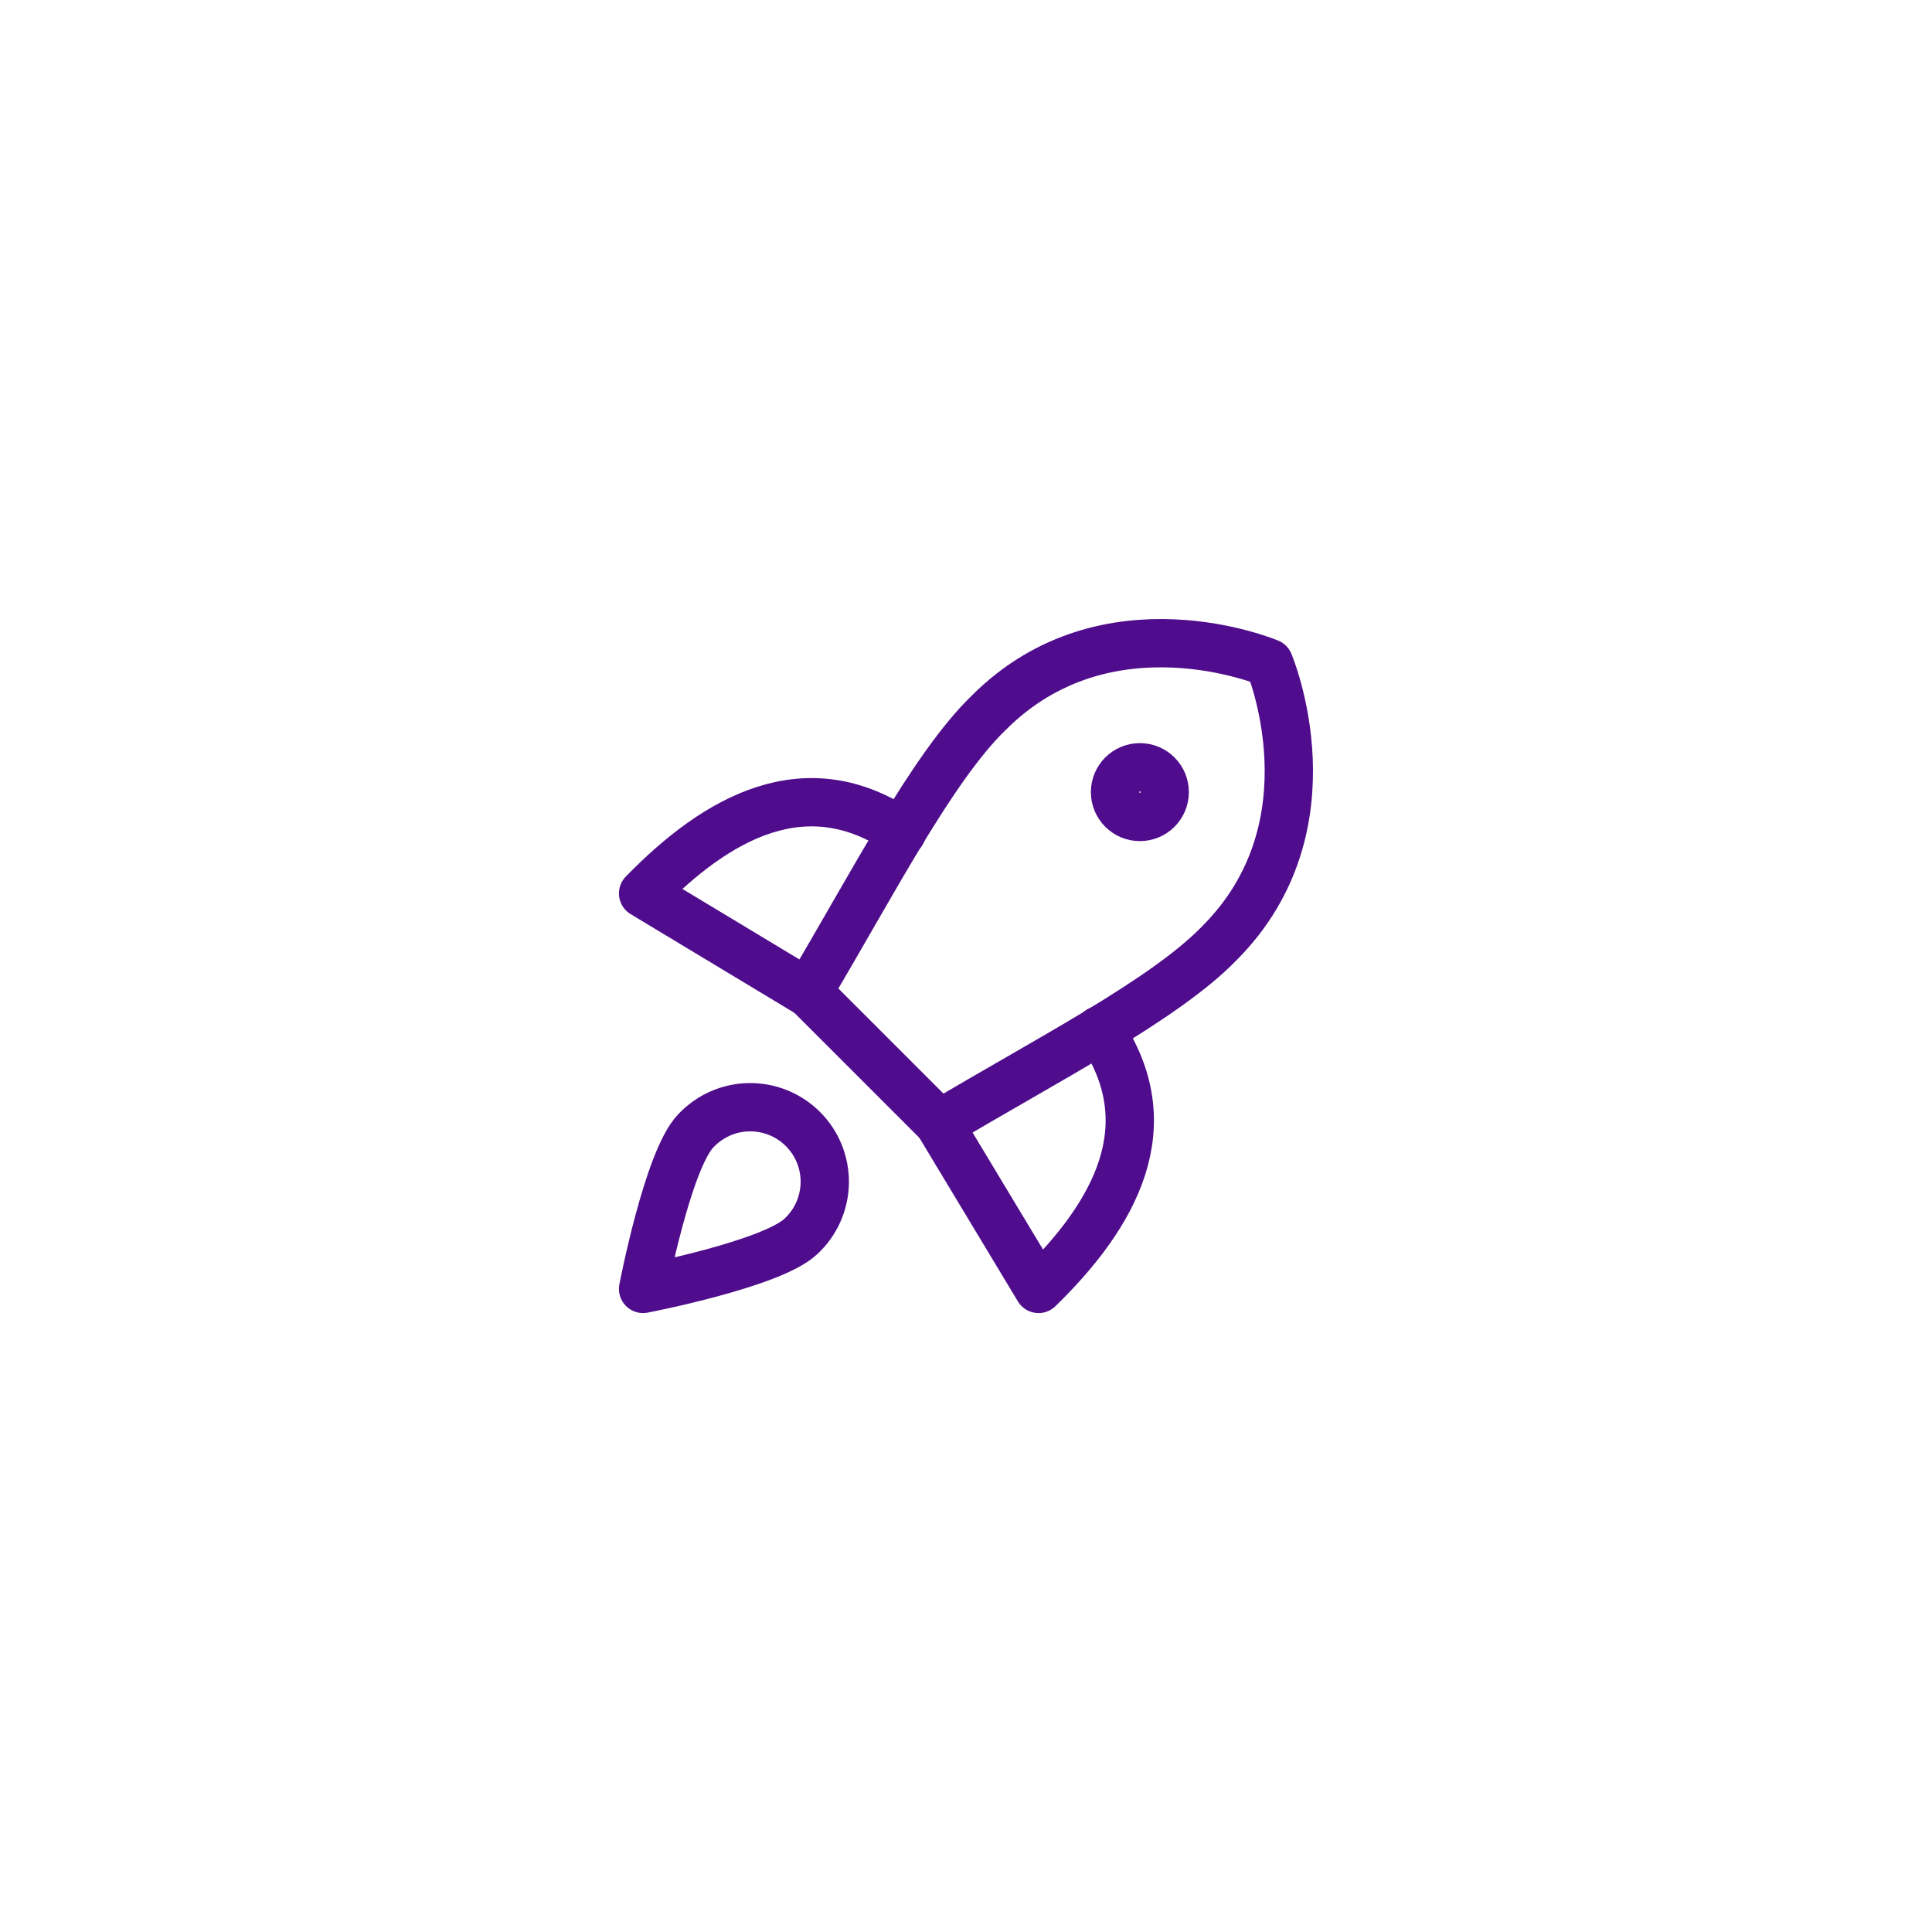
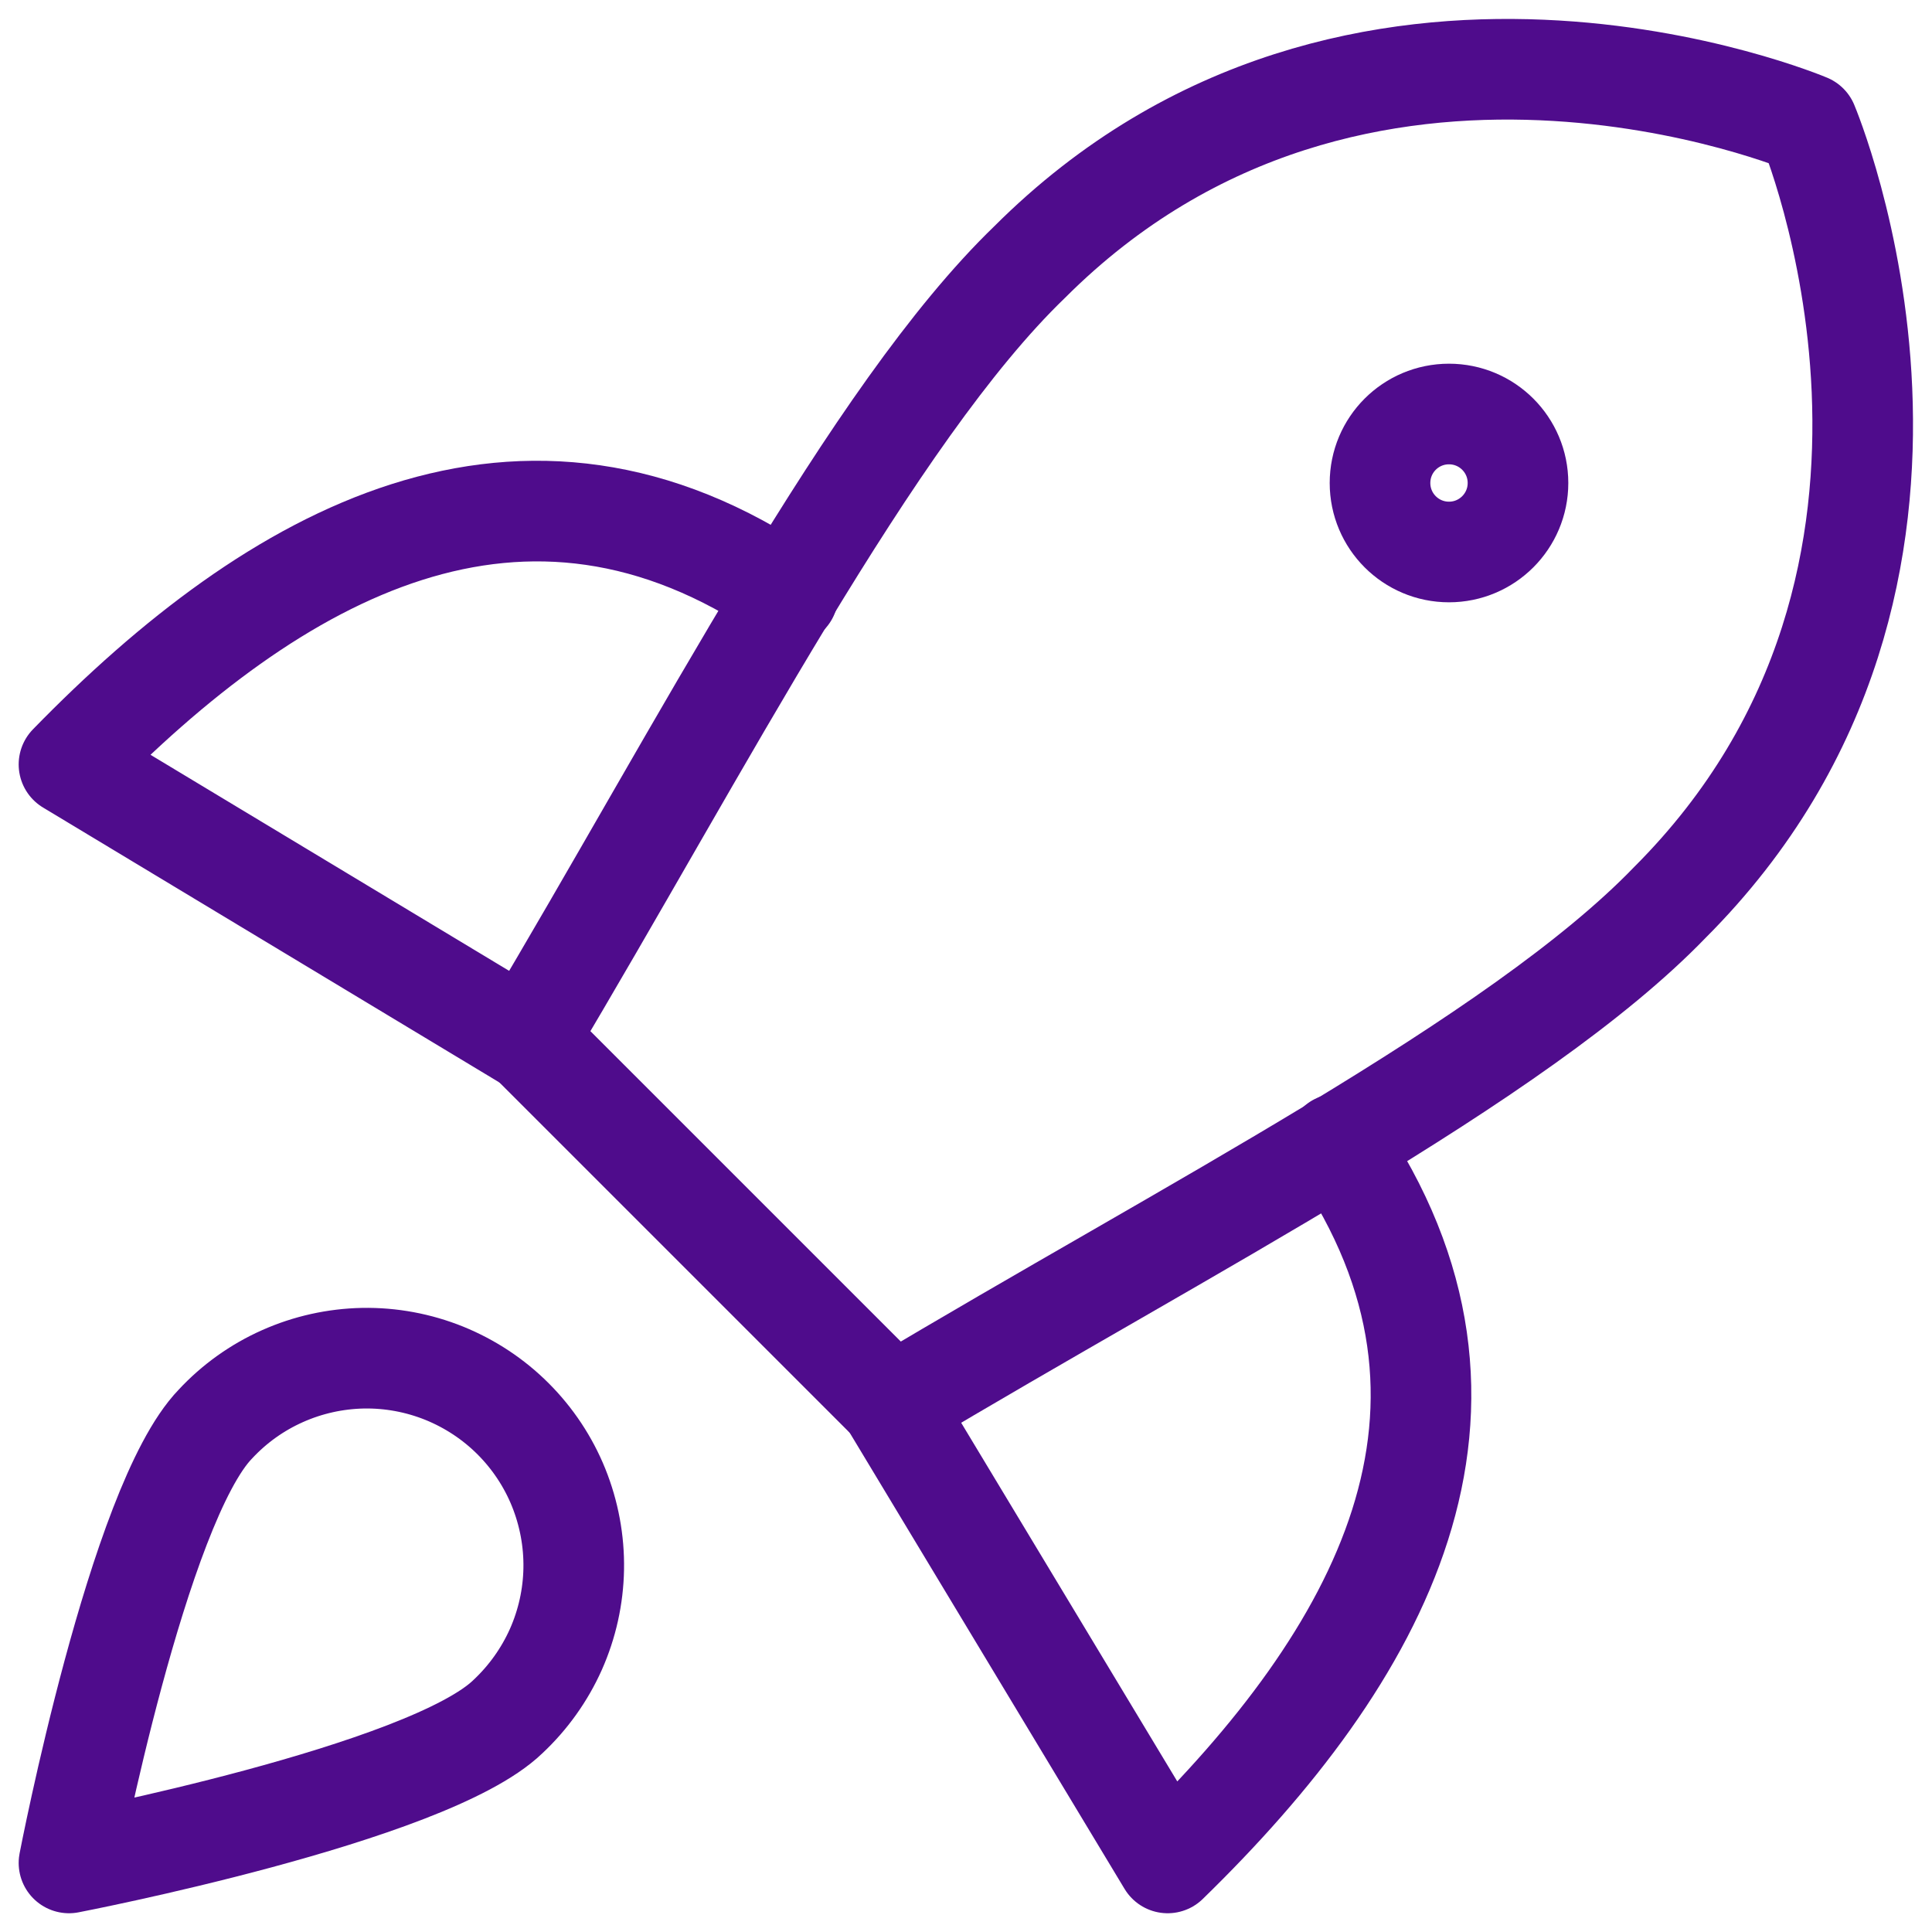
- <svg xmlns="http://www.w3.org/2000/svg" width="50" height="50" viewBox="0 0 50 50" fill="none">
-   <path d="M23.341 21.541C20.873 19.857 18.571 21.142 16.643 23.122L20.911 25.694" stroke="#4F0C8C" stroke-width="1.25" stroke-linecap="round" stroke-linejoin="round" />
-   <path d="M28.459 26.658C30.144 29.127 28.858 31.428 26.878 33.357L24.307 29.088" stroke="#4F0C8C" stroke-width="1.25" stroke-linecap="round" stroke-linejoin="round" />
-   <path d="M20.912 25.681L24.319 29.088C27.045 27.456 30.143 25.874 31.558 24.409C34.618 21.349 32.843 17.157 32.843 17.157C32.843 17.157 28.652 15.383 25.592 18.443C24.126 19.857 22.532 22.968 20.912 25.681Z" stroke="#4F0C8C" stroke-width="1.25" stroke-linecap="round" stroke-linejoin="round" />
-   <path d="M29.5 21.143C29.855 21.143 30.143 20.855 30.143 20.5C30.143 20.145 29.855 19.857 29.5 19.857C29.145 19.857 28.857 20.145 28.857 20.5C28.857 20.855 29.145 21.143 29.5 21.143Z" stroke="#4F0C8C" stroke-width="1.25" stroke-linecap="round" stroke-linejoin="round" />
-   <path d="M20.731 31.994C19.985 32.714 16.643 33.357 16.643 33.357C16.643 33.357 17.285 30.014 18.005 29.268C18.182 29.079 18.395 28.927 18.631 28.821C18.868 28.716 19.123 28.659 19.382 28.655C19.641 28.65 19.898 28.698 20.139 28.795C20.379 28.892 20.597 29.036 20.78 29.219C20.963 29.402 21.108 29.62 21.205 29.861C21.302 30.101 21.349 30.358 21.345 30.617C21.34 30.876 21.283 31.131 21.178 31.368C21.073 31.604 20.921 31.817 20.731 31.994V31.994Z" stroke="#4F0C8C" stroke-width="1.25" stroke-linecap="round" stroke-linejoin="round" />
+ <svg xmlns="http://www.w3.org/2000/svg" width="24" height="24" viewBox="0 0 24 24" fill="none">
+   <path d="M9.789 7.388C6.497 5.142 3.429 6.856 0.857 9.496L6.549 12.925" stroke="#4F0C8C" stroke-width="1.25" stroke-linecap="round" stroke-linejoin="round" />
+   <path d="M16.613 14.211C18.859 17.502 17.145 20.571 14.505 23.142L11.076 17.451" stroke="#4F0C8C" stroke-width="1.25" stroke-linecap="round" stroke-linejoin="round" />
+   <path d="M6.549 12.908L11.092 17.451C14.726 15.274 18.857 13.165 20.743 11.211C24.823 7.131 22.457 1.542 22.457 1.542C22.457 1.542 16.869 -0.823 12.789 3.257C10.835 5.142 8.709 9.291 6.549 12.908Z" stroke="#4F0C8C" stroke-width="1.25" stroke-linecap="round" stroke-linejoin="round" />
+   <path d="M18 6.857C18.473 6.857 18.857 6.473 18.857 6C18.857 5.526 18.473 5.143 18 5.143C17.526 5.143 17.143 5.526 17.143 6C17.143 6.473 17.526 6.857 18 6.857Z" stroke="#4F0C8C" stroke-width="1.25" stroke-linecap="round" stroke-linejoin="round" />
+   <path d="M6.309 21.325C5.315 22.285 0.857 23.142 0.857 23.142C0.857 23.142 1.715 18.685 2.675 17.691C2.91 17.438 3.194 17.235 3.509 17.095C3.825 16.954 4.165 16.879 4.51 16.872C4.856 16.866 5.199 16.93 5.519 17.059C5.839 17.189 6.13 17.381 6.374 17.625C6.618 17.869 6.811 18.16 6.94 18.48C7.069 18.801 7.133 19.144 7.127 19.489C7.121 19.834 7.045 20.175 6.905 20.49C6.764 20.805 6.561 21.089 6.309 21.325V21.325Z" stroke="#4F0C8C" stroke-width="1.25" stroke-linecap="round" stroke-linejoin="round" />
</svg>
